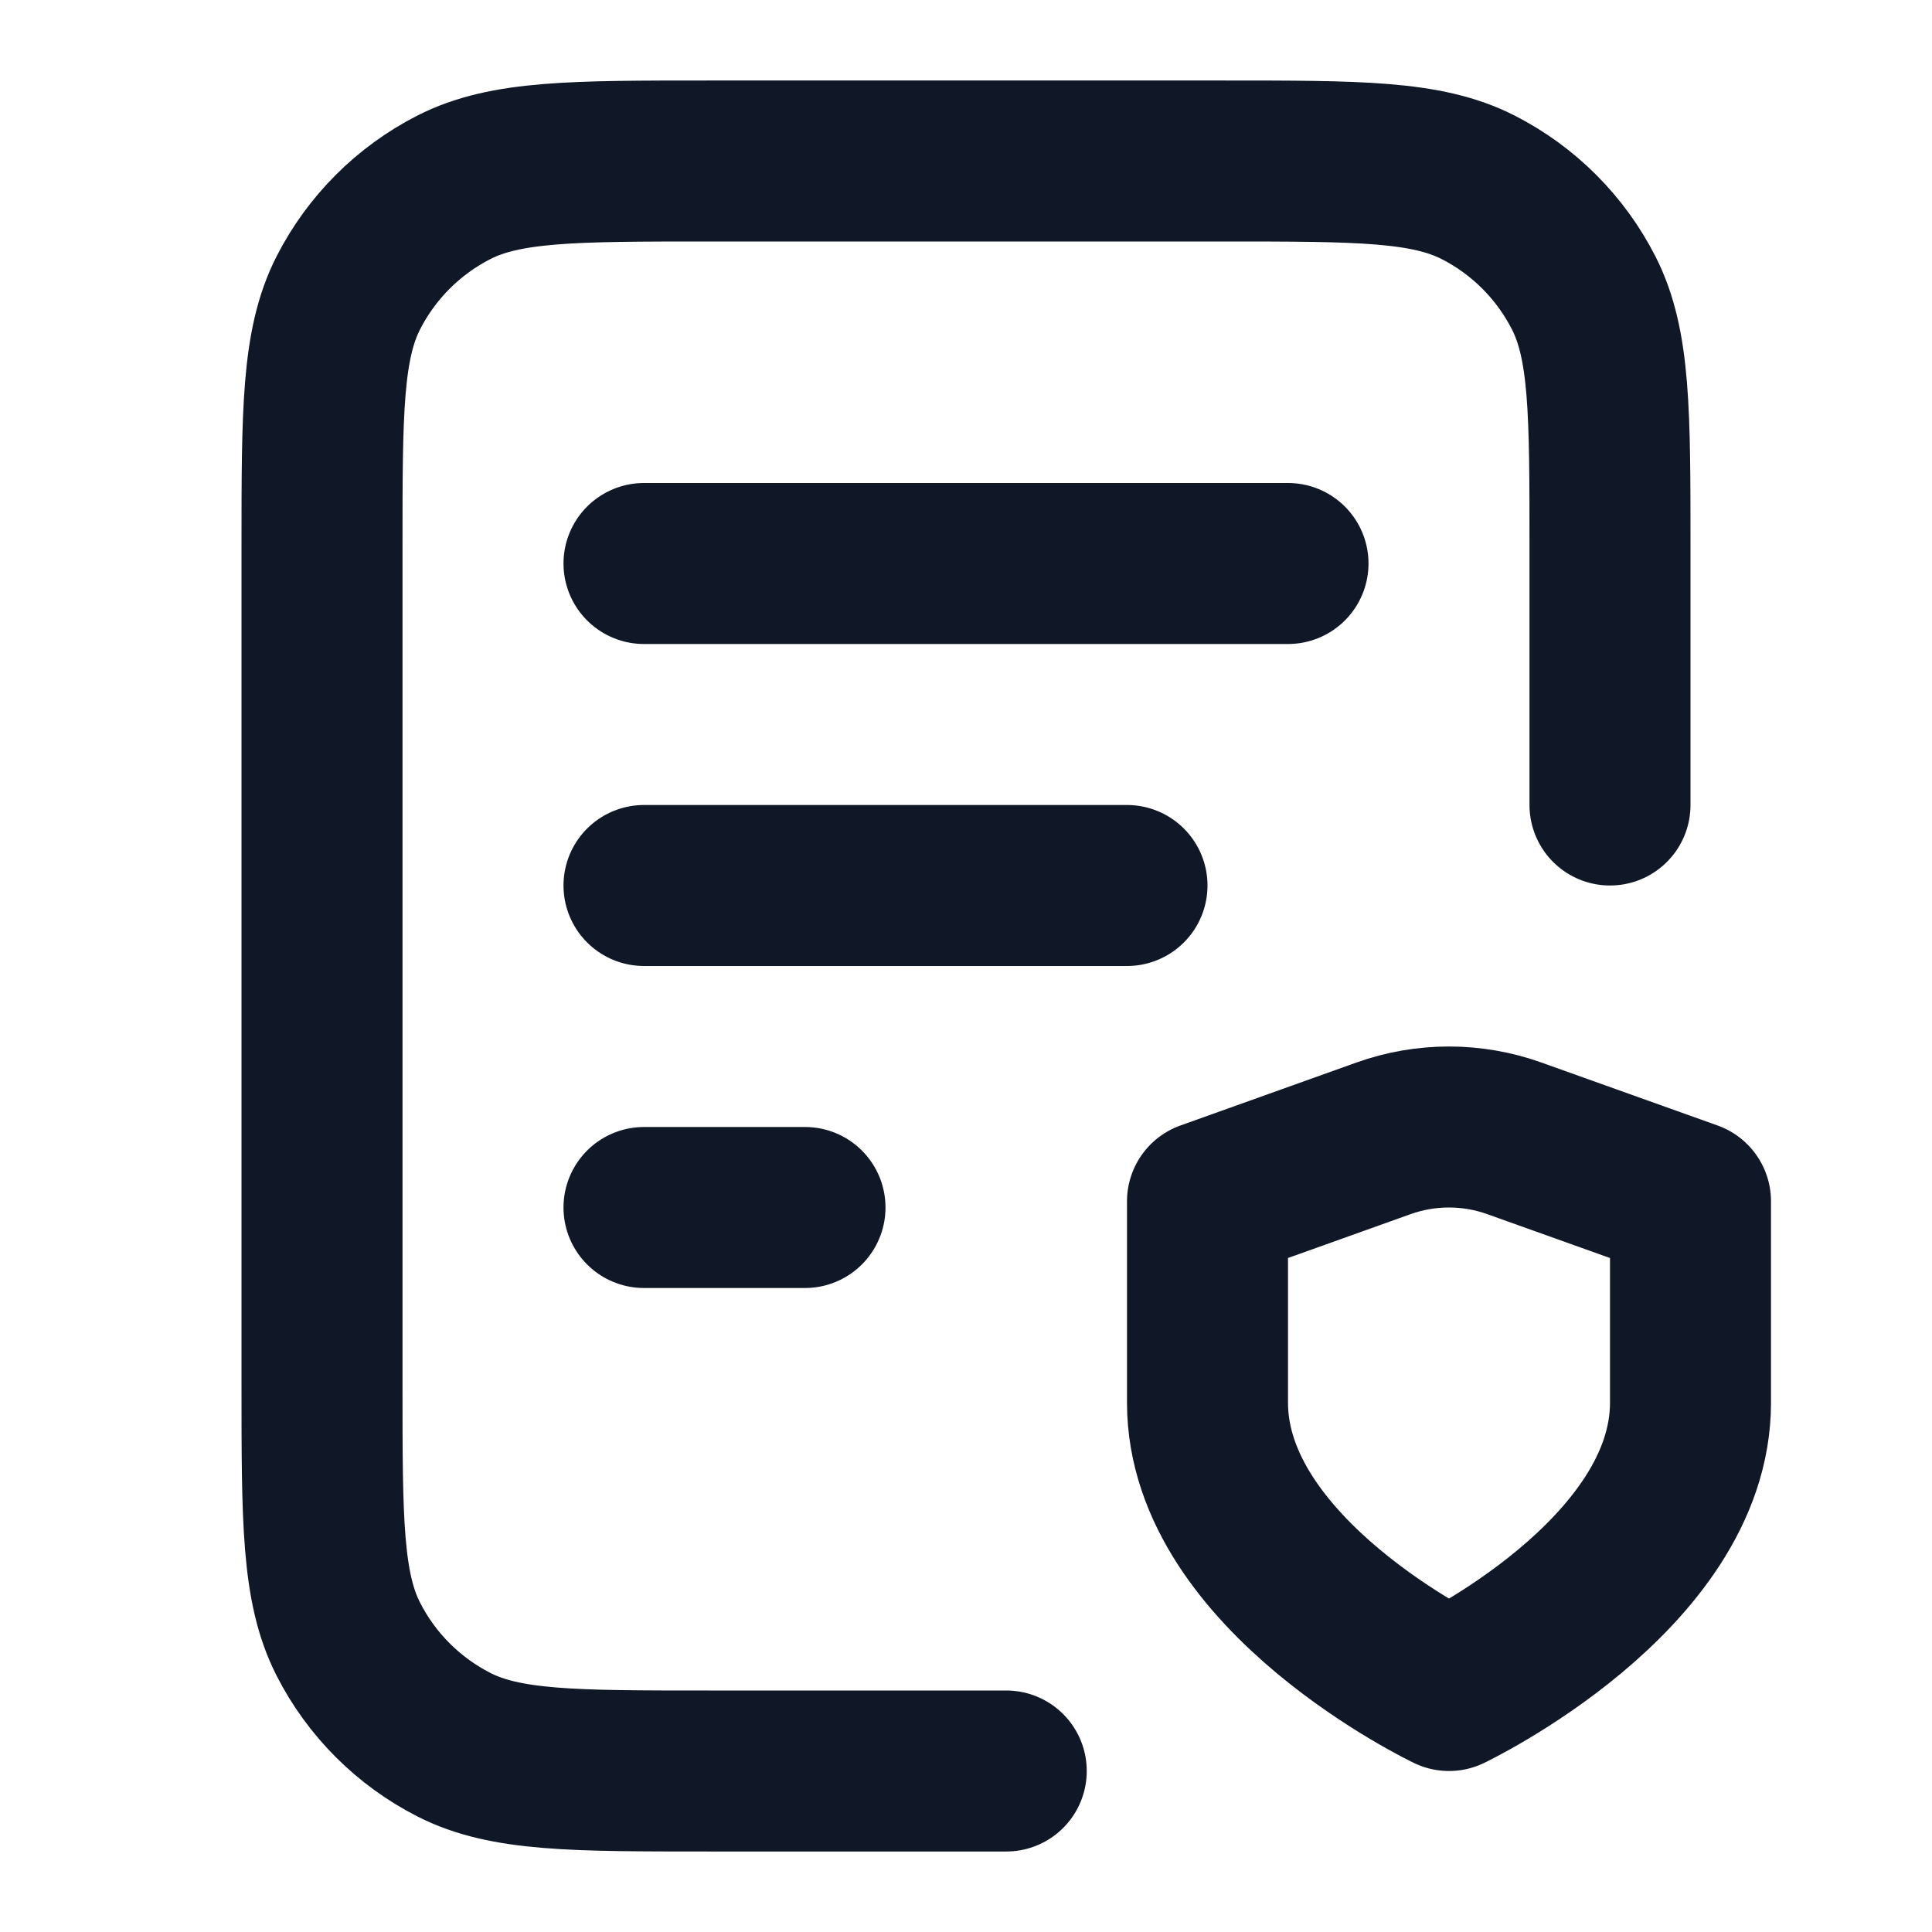
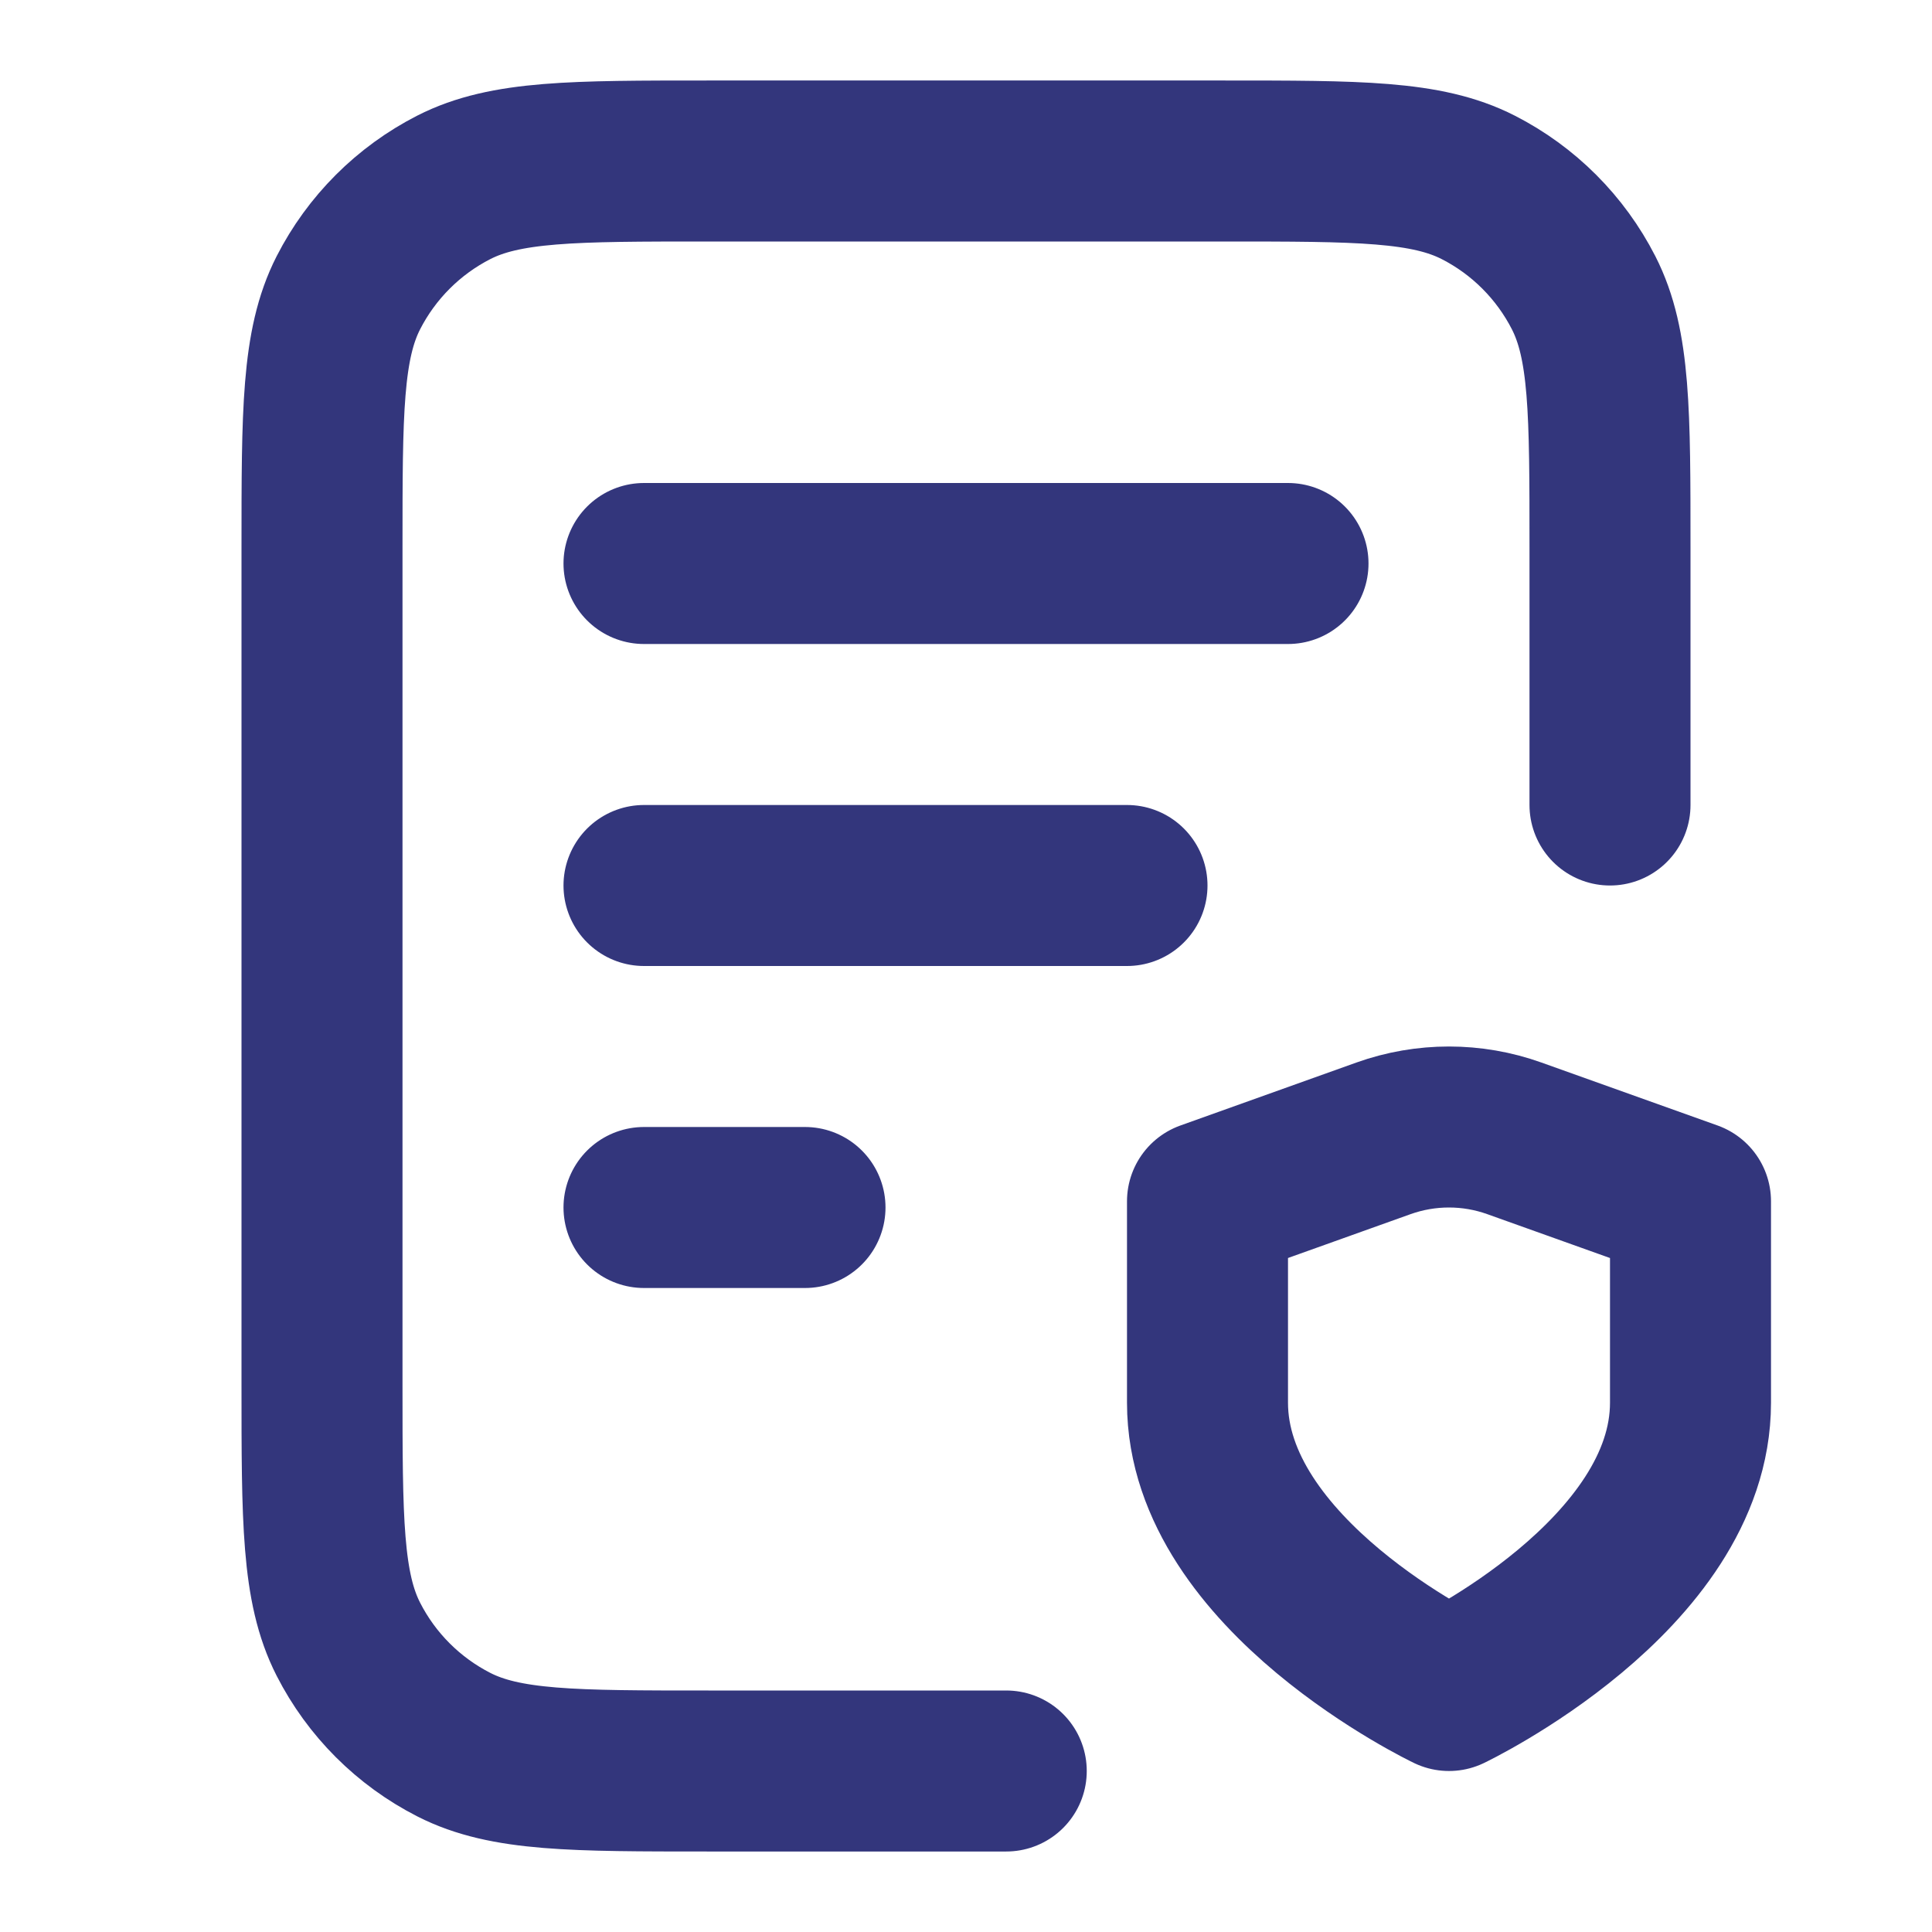
<svg xmlns="http://www.w3.org/2000/svg" width="24" height="24" viewBox="0 0 24 24" fill="none">
  <g id="file-shield-02">
-     <path id="Icon" d="M14 11H8M10 15H8M16 7H8M20 10V6.8C20 5.12 20 4.28 19.673 3.638C19.385 3.074 18.927 2.615 18.362 2.327C17.72 2 16.88 2 15.2 2H8.8C7.12 2 6.28 2 5.638 2.327C5.074 2.615 4.615 3.074 4.327 3.638C4 4.28 4 5.12 4 6.8V17.2C4 18.88 4 19.72 4.327 20.362C4.615 20.927 5.074 21.385 5.638 21.673C6.28 22 7.12 22 8.8 22H12.5M18 21C18 21 21 19.57 21 17.425V14.923L18.812 14.141C18.287 13.953 17.712 13.953 17.186 14.141L15 14.923V17.425C15 19.57 18 21 18 21Z" stroke="#101828" stroke-width="2" stroke-linecap="round" stroke-linejoin="round" />
+     <path id="Icon" d="M14 11H8M10 15H8M16 7H8M20 10V6.8C20 5.12 20 4.28 19.673 3.638C19.385 3.074 18.927 2.615 18.362 2.327C17.72 2 16.88 2 15.2 2H8.8C7.12 2 6.28 2 5.638 2.327C5.074 2.615 4.615 3.074 4.327 3.638C4 4.28 4 5.12 4 6.8V17.2C4 18.88 4 19.72 4.327 20.362C4.615 20.927 5.074 21.385 5.638 21.673C6.28 22 7.12 22 8.8 22H12.5M18 21C18 21 21 19.57 21 17.425V14.923L18.812 14.141C18.287 13.953 17.712 13.953 17.186 14.141L15 14.923V17.425C15 19.57 18 21 18 21Z" stroke="rgb(51, 54, 124)" stroke-width="2" stroke-linecap="round" stroke-linejoin="round" />
  </g>
</svg>
